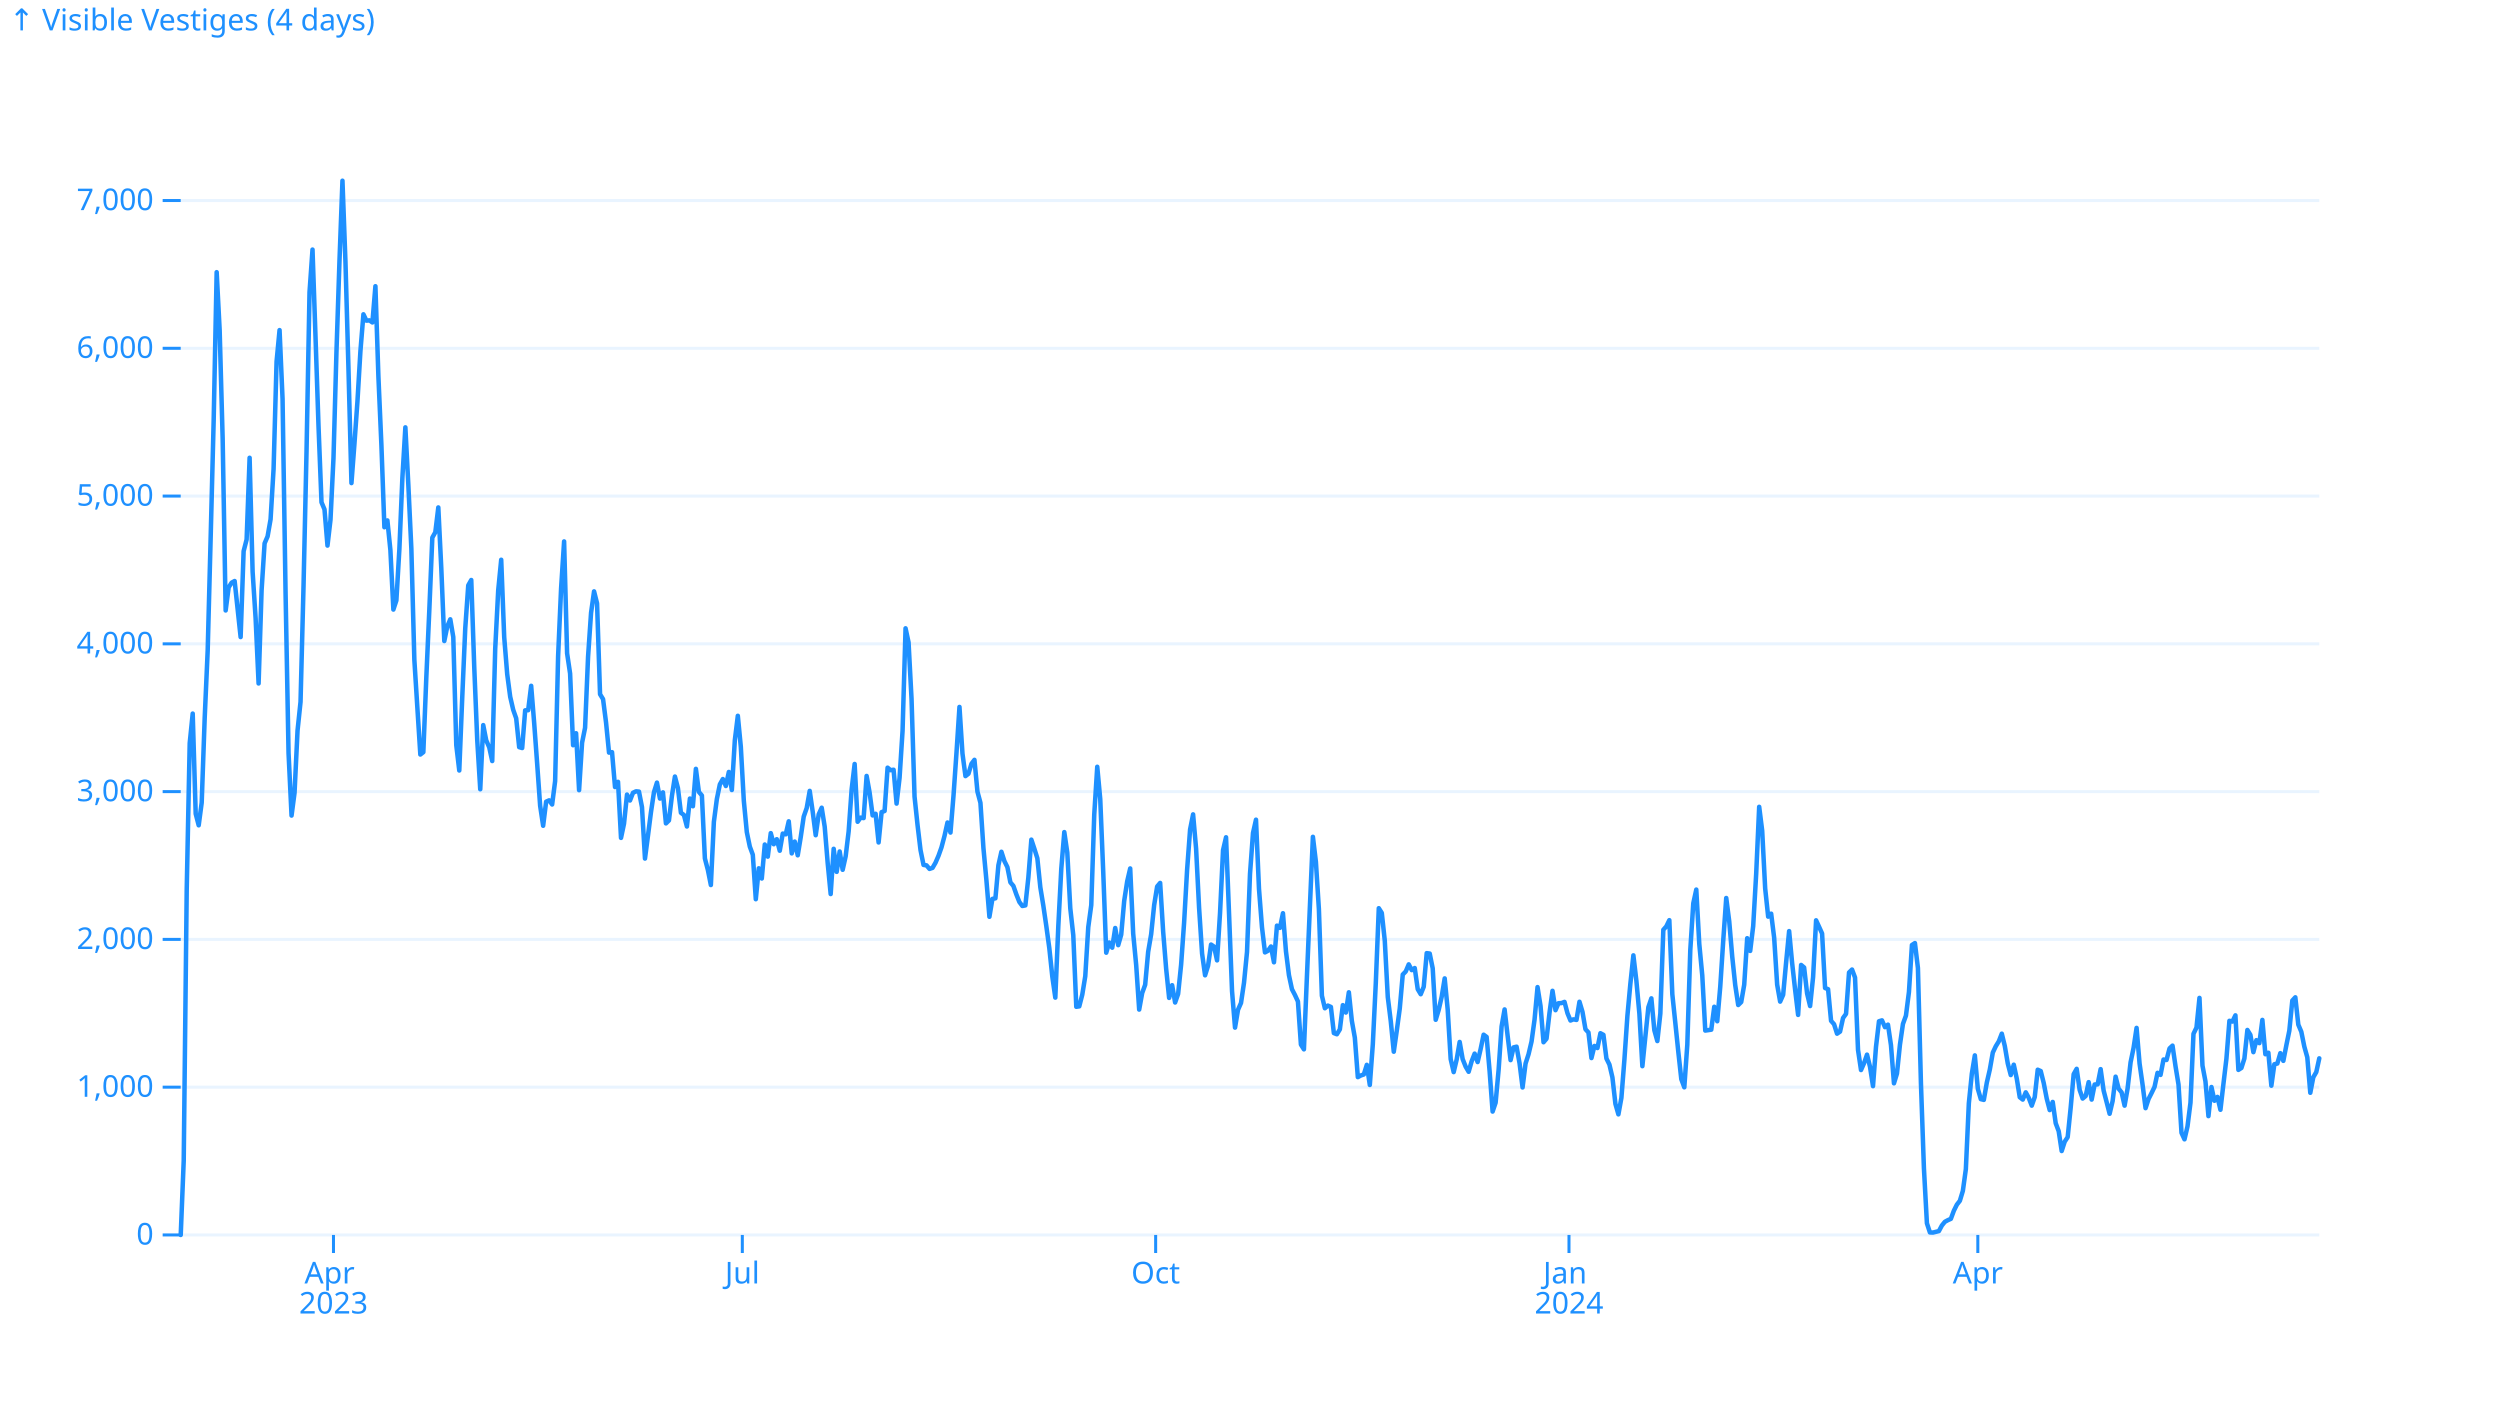
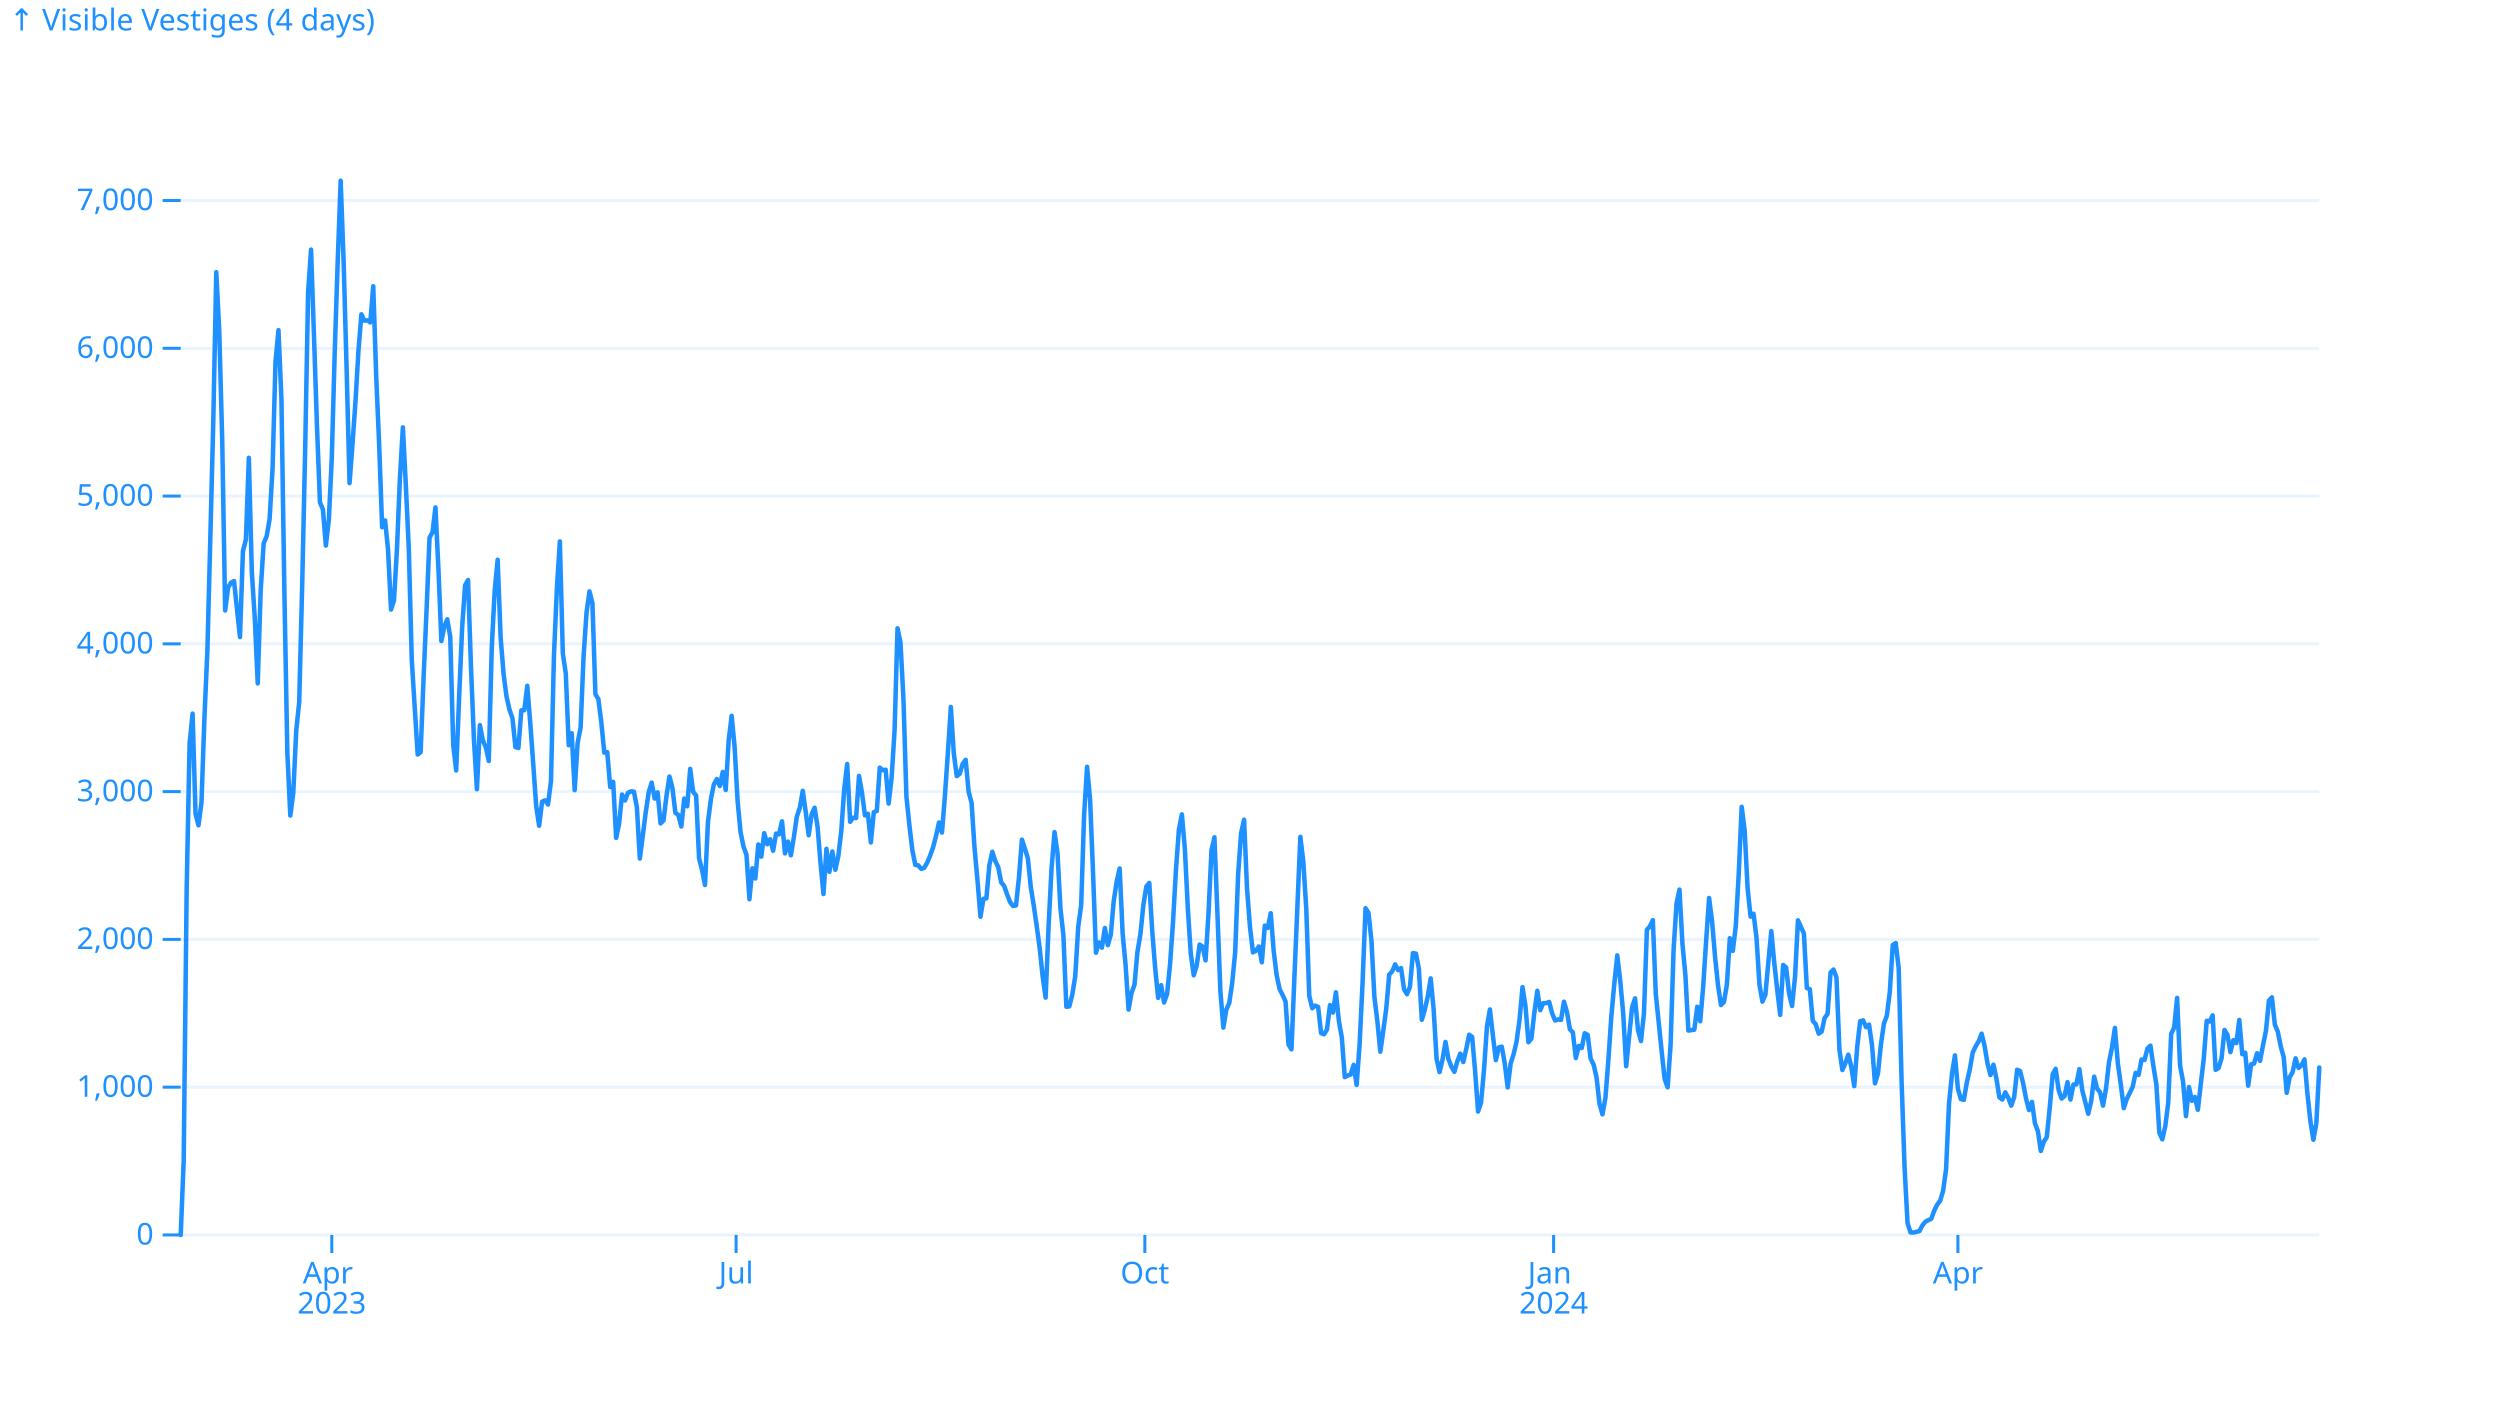
<svg xmlns="http://www.w3.org/2000/svg" class="plot-d6a7b5" fill="currentColor" font-family="system-ui, sans-serif" font-size="10" text-anchor="middle" width="830" height="470" viewBox="0 0 830 470" color="#1e90ff">
  <style>:where(.plot-d6a7b5){--plot-background: white;display:block;height:intrinsic;max-width:100%}:where(.plot-d6a7b5 text),:where(.plot-d6a7b5 tspan){white-space:pre}</style>
  <g aria-label="y-grid" stroke="currentColor" stroke-opacity=".1">
    <line x1="60" x2="770" y1="410" y2="410" />
    <line x1="60" x2="770" y1="360.939" y2="360.939" />
    <line x1="60" x2="770" y1="311.878" y2="311.878" />
    <line x1="60" x2="770" y1="262.817" y2="262.817" />
    <line x1="60" x2="770" y1="213.757" y2="213.757" />
    <line x1="60" x2="770" y1="164.696" y2="164.696" />
    <line x1="60" x2="770" y1="115.635" y2="115.635" />
    <line x1="60" x2="770" y1="66.574" y2="66.574" />
  </g>
  <g aria-label="y-axis tick" fill="none" stroke="currentColor">
    <path transform="translate(60,410)" d="M0,0L-6,0" />
    <path transform="translate(60,360.9392)" d="M0,0L-6,0" />
    <path transform="translate(60,311.8783)" d="M0,0L-6,0" />
    <path transform="translate(60,262.8175)" d="M0,0L-6,0" />
    <path transform="translate(60,213.7567)" d="M0,0L-6,0" />
    <path transform="translate(60,164.6958)" d="M0,0L-6,0" />
    <path transform="translate(60,115.635)" d="M0,0L-6,0" />
    <path transform="translate(60,66.57415)" d="M0,0L-6,0" />
  </g>
  <g aria-label="y-axis tick label" text-anchor="end" font-variant="tabular-nums">
    <text y=".32em" transform="translate(-9,0) translate(60,410)">0</text>
    <text y=".32em" transform="translate(-9,0) translate(60,360.9392)">1,000</text>
    <text y=".32em" transform="translate(-9,0) translate(60,311.8783)">2,000</text>
    <text y=".32em" transform="translate(-9,0) translate(60,262.8175)">3,000</text>
    <text y=".32em" transform="translate(-9,0) translate(60,213.7567)">4,000</text>
    <text y=".32em" transform="translate(-9,0) translate(60,164.6958)">5,000</text>
    <text y=".32em" transform="translate(-9,0) translate(60,115.635)">6,000</text>
    <text y=".32em" transform="translate(-9,0) translate(60,66.57415)">7,000</text>
  </g>
  <g aria-label="y-axis label" text-anchor="start">
    <text y=".71em" transform="translate(-57,-57) translate(60,60)">↑ Visible Vestiges (4 days)</text>
  </g>
  <g aria-label="x-axis tick" fill="none" stroke="currentColor">
-     <path transform="translate(110.7143,410)" d="M0,0L0,6" />
-     <path transform="translate(246.4496,410)" d="M0,0L0,6" />
-     <path transform="translate(383.6765,410)" d="M0,0L0,6" />
-     <path transform="translate(520.9034,410)" d="M0,0L0,6" />
-     <path transform="translate(656.6387,410)" d="M0,0L0,6" />
+     <path transform="translate(110.1524,410)" d="M0,0L0,6" />
+     <path transform="translate(244.3837,410)" d="M0,0L0,6" />
+     <path transform="translate(380.09,410)" d="M0,0L0,6" />
+     <path transform="translate(515.7964,410)" d="M0,0L0,6" />
+     <path transform="translate(650.0277,410)" d="M0,0L0,6" />
  </g>
  <g aria-label="x-axis tick label" font-variant="tabular-nums">
-     <text transform="translate(0,9) translate(110.7143,410)">
+     <text transform="translate(0,9) translate(110.1524,410)">
      <tspan x="0" y=".71em">Apr</tspan>
      <tspan x="0" dy="1em">2023</tspan>
    </text>
-     <text y=".71em" transform="translate(0,9) translate(246.4496,410)">Jul</text>
-     <text y=".71em" transform="translate(0,9) translate(383.6765,410)">Oct</text>
-     <text transform="translate(0,9) translate(520.9034,410)">
+     <text y=".71em" transform="translate(0,9) translate(244.3837,410)">Jul</text>
+     <text y=".71em" transform="translate(0,9) translate(380.09,410)">Oct</text>
+     <text transform="translate(0,9) translate(515.7964,410)">
      <tspan x="0" y=".71em">Jan</tspan>
      <tspan x="0" dy="1em">2024</tspan>
    </text>
-     <text y=".71em" transform="translate(0,9) translate(656.6387,410)">Apr</text>
+     <text y=".71em" transform="translate(0,9) translate(650.0277,410)">Apr</text>
  </g>
  <g aria-label="line" fill="none" stroke="currentColor" stroke-width="1.5" stroke-linejoin="round" stroke-linecap="round">
-     <path d="M60,410L60.994,385.371L61.989,295.296L62.983,246.726L63.978,236.913L64.972,270.177L65.966,274.003L66.961,266.497L67.955,238.434L68.95,216.013L69.944,178.237L70.938,139.626L71.933,90.369L72.927,109.65L73.922,145.66L74.916,202.669L75.91,195.015L76.905,193.445L77.899,192.906L78.894,202.227L79.888,211.5L80.882,182.996L81.877,179.12L82.871,151.989L83.866,189.815L84.86,205.22L85.854,226.905L86.849,195.948L87.843,180.395L88.838,178.089L89.832,172.398L90.826,155.718L91.821,120.05L92.815,109.601L93.81,132.463L94.804,196.683L95.798,250.013L96.793,270.765L97.787,263.21L98.782,242.555L99.776,233.038L100.77,194.623L101.765,149.978L102.759,97.041L103.754,82.862L104.748,111.808L105.742,141.343L106.737,166.756L107.731,169.111L108.725,181.131L109.72,172.595L110.714,152.136L111.709,116.665L112.703,86.689L113.697,60L114.692,86.934L115.686,122.258L116.681,160.378L117.675,147.328L118.669,133.297L119.664,116.518L120.658,104.351L121.653,106.461L122.647,106.362L123.641,107.049L124.636,95.029L125.63,125.006L126.625,147.77L127.619,175.048L128.613,172.791L129.608,182.603L130.602,202.375L131.597,199.333L132.591,182.358L133.585,158.759L134.58,141.883L135.574,161.114L136.569,182.161L137.563,219.055L138.557,234.853L139.552,250.503L140.546,249.718L141.541,224.795L142.535,202.473L143.529,178.482L144.524,176.716L145.518,168.474L146.513,188.785L147.507,212.825L148.501,207.967L149.496,205.613L150.49,211.5L151.485,247.412L152.479,255.802L153.473,231.32L154.468,208.507L155.462,194.329L156.457,192.562L157.451,221.508L158.445,245.744L159.44,262.033L160.434,240.74L161.429,245.793L162.423,248.099L163.417,252.662L164.412,215.327L165.406,195.997L166.401,185.841L167.395,211.549L168.389,223.814L169.384,231.32L170.378,235.638L171.373,238.483L172.367,248.05L173.361,248.345L174.356,235.834L175.35,235.785L176.345,227.69L177.339,239.955L178.333,253.496L179.328,267.527L180.322,274.151L181.317,266.154L182.311,265.712L183.305,267.086L184.3,259.334L185.294,217.829L186.289,195.212L187.283,179.757L188.277,216.897L189.272,223.618L190.266,247.412L191.261,243.438L192.255,262.327L193.249,246.578L194.244,241.623L195.238,218.025L196.232,203.454L197.227,196.34L198.221,200.314L199.216,230.486L200.21,232.105L201.204,239.857L202.199,249.865L203.193,249.718L204.188,261.297L205.182,259.579L206.176,278.174L207.171,273.464L208.165,263.799L209.16,265.761L210.154,263.21L211.148,262.719L212.143,262.817L213.137,267.969L214.132,285.042L215.126,277.438L216.12,269.637L217.115,263.014L218.109,259.825L219.104,265.123L220.098,263.063L221.092,273.366L222.087,272.384L223.081,264.191L224.076,257.813L225.07,261.64L226.064,269.833L227.059,270.569L228.053,274.396L229.048,265.123L230.042,267.675L231.036,255.262L232.031,262.916L233.025,264.093L234.02,284.993L235.014,288.82L236.008,293.824L237.003,272.875L237.997,265.271L238.992,260.414L239.986,258.647L240.98,260.953L241.975,256.292L242.969,262.278L243.964,245.744L244.958,237.649L245.952,247.952L246.947,265.859L247.941,276.26L248.936,281.068L249.93,283.766L250.924,298.534L251.919,288.28L252.913,291.665L253.908,280.381L254.902,284.404L255.896,276.604L256.891,280.283L257.885,278.615L258.88,282.442L259.874,276.751L260.868,276.996L261.863,272.679L262.857,283.325L263.852,279.4L264.846,283.963L265.84,277.928L266.835,271.109L267.829,268.263L268.824,262.572L269.818,269.49L270.812,277.29L271.807,270.373L272.801,268.165L273.796,274.445L274.79,286.514L275.784,296.817L276.779,281.804L277.773,289.458L278.768,282.687L279.762,288.771L280.756,284.306L281.751,276.015L282.745,262.082L283.739,253.643L284.734,272.826L285.728,271.452L286.723,271.599L287.717,257.617L288.711,263.161L289.706,270.716L290.7,270.177L291.695,279.694L292.689,269.637L293.683,269.244L294.678,254.87L295.672,255.704L296.667,255.556L297.661,266.791L298.655,258.255L299.65,242.653L300.644,208.605L301.639,213.266L302.633,232.105L303.627,264.486L304.622,273.905L305.616,282.246L306.611,287.152L307.605,287.299L308.599,288.476L309.594,288.133L310.588,286.416L311.583,284.11L312.577,281.313L313.571,277.536L314.566,273.071L315.56,276.407L316.555,264.24L317.549,249.964L318.543,234.706L319.538,250.16L320.532,257.666L321.527,256.881L322.521,253.594L323.515,252.269L324.51,262.817L325.504,266.546L326.499,281.559L327.493,292.303L328.487,304.372L329.482,298.436L330.476,298.239L331.471,287.25L332.465,282.785L333.459,285.876L334.454,287.888L335.448,292.941L336.443,294.118L337.437,296.964L338.431,299.466L339.426,300.791L340.42,300.594L341.415,291.322L342.409,278.762L343.403,281.755L344.398,284.944L345.392,294.609L346.387,300.692L347.381,307.512L348.375,314.822L349.37,324.242L350.364,331.208L351.359,307.463L352.353,288.329L353.347,276.26L354.342,283.08L355.336,301.576L356.331,310.505L357.325,334.25L358.319,334.103L359.314,330.227L360.308,324.094L361.303,307.806L362.297,300.496L363.291,270.373L364.286,254.575L365.28,265.32L366.275,289.556L367.269,316.294L368.263,312.909L369.258,314.626L370.252,308.101L371.246,313.792L372.241,310.308L373.235,299.073L374.23,292.597L375.224,288.329L376.218,309.965L377.213,320.415L378.207,335.182L379.202,329.687L380.196,326.94L381.19,315.999L382.185,310.161L383.179,300.496L384.174,294.315L385.168,293.137L386.162,309.229L387.157,321.592L388.151,331.306L389.146,327.087L390.14,332.827L391.134,329.982L392.129,320.268L393.123,306.285L394.118,288.771L395.112,275.377L396.106,270.373L397.101,281.706L398.095,301.379L399.09,316.588L400.084,323.8L401.078,320.611L402.073,313.595L403.067,314.282L404.062,318.845L405.056,303.047L406.05,282.246L407.045,277.977L408.039,303.293L409.034,329.05L410.028,341.168L411.022,335.231L412.017,332.974L413.011,326.253L414.006,316.049L415,290.144L415.994,276.555L416.989,272.139L417.983,295.1L418.978,307.855L419.972,316.196L420.966,315.656L421.961,314.233L422.955,319.483L423.95,307.316L424.944,308.052L425.938,303.195L426.933,315.803L427.927,323.751L428.922,328.412L429.916,330.325L430.91,332.484L431.905,346.81L432.899,348.38L433.894,324.291L434.888,300.938L435.882,277.83L436.877,286.121L437.871,301.821L438.866,330.571L439.86,334.741L440.854,333.858L441.849,334.299L442.843,342.983L443.838,343.375L444.832,341.756L445.826,333.71L446.821,336.163L447.815,329.442L448.81,338.911L449.804,344.504L450.798,357.603L451.793,357.063L452.787,356.72L453.782,353.531L454.776,360.203L455.77,346.761L456.765,326.351L457.759,301.526L458.754,303.096L459.748,312.32L460.742,331.012L461.737,339.058L462.731,349.165L463.725,342.198L464.72,334.839L465.714,323.555L466.709,322.525L467.703,320.17L468.697,322.083L469.692,321.396L470.686,328.412L471.681,330.08L472.675,327.627L473.669,316.441L474.664,316.588L475.658,321.494L476.653,338.567L477.647,335.28L478.641,330.914L479.636,324.83L480.63,335.133L481.625,351.618L482.619,355.935L483.613,351.765L484.608,345.927L485.602,351.618L486.597,354.12L487.591,355.837L488.585,352.354L489.58,349.802L490.574,352.599L491.569,348.281L492.563,343.523L493.557,344.258L494.552,355.641L495.546,369.034L496.541,366.091L497.535,355.248L498.529,340.775L499.524,335.133L500.518,343.768L501.513,351.961L502.507,347.742L503.501,347.496L504.496,353.04L505.49,361.037L506.485,353.089L507.479,349.999L508.473,345.779L509.468,338.518L510.462,327.725L511.457,334.005L512.451,346.025L513.445,344.847L514.44,336.213L515.434,328.951L516.429,335.378L517.423,333.073L518.417,333.024L519.412,332.631L520.406,336.409L521.401,338.813L522.395,338.42L523.389,338.616L524.384,332.582L525.378,335.918L526.373,341.707L527.367,342.787L528.361,351.274L529.356,347.251L530.35,347.938L531.345,343.032L532.339,343.572L533.333,351.421L534.328,353.433L535.322,357.701L536.317,366.483L537.311,369.966L538.305,364.472L539.3,351.814L540.294,337.292L541.289,326.548L542.283,317.177L543.277,325.615L544.272,336.507L545.266,353.973L546.261,344.16L547.255,334.397L548.249,331.454L549.244,342.051L550.238,345.632L551.232,336.507L552.227,308.689L553.221,307.561L554.216,305.5L555.21,330.08L556.204,339.598L557.199,349.214L558.193,358.29L559.188,360.988L560.182,346.859L561.176,315.411L562.171,299.907L563.165,295.345L564.16,313.399L565.154,323.849L566.148,342.149L567.143,342.002L568.137,341.854L569.132,334.25L570.126,339.058L571.12,327.627L572.115,312.271L573.109,298.141L574.104,305.893L575.098,317.569L576.092,327.038L577.087,333.661L578.081,332.68L579.076,326.94L580.07,311.486L581.064,315.705L582.059,307.463L583.053,290.095L584.048,267.871L585.042,275.77L586.036,294.952L587.031,304.323L588.025,303.342L589.02,311.339L590.014,326.891L591.008,332.533L592.003,330.276L592.997,319.434L593.992,309.131L594.986,319.728L595.98,328.608L596.975,336.948L597.969,320.366L598.964,321.2L599.958,329.835L600.952,334.005L601.947,324.389L602.941,305.549L603.936,307.708L604.93,309.916L605.924,328.019L606.919,328.412L607.913,338.911L608.908,340.039L609.902,343.179L610.896,342.492L611.891,337.979L612.885,336.605L613.88,322.868L614.874,321.887L615.868,324.536L616.863,348.576L617.857,355.248L618.852,352.991L619.846,350.146L620.84,354.169L621.835,360.596L622.829,347.546L623.824,339.058L624.818,338.764L625.812,341.02L626.807,340.186L627.801,347.006L628.796,359.664L629.79,356.426L630.784,346.81L631.779,339.941L632.773,337.194L633.768,329.344L634.762,313.743L635.756,313.105L636.751,321.396L637.745,359.516L638.739,387.825L639.734,406.124L640.728,409.166L641.723,409.215L642.717,408.97L643.711,408.724L644.706,406.86L645.7,405.634L646.695,405.094L647.689,404.652L648.683,401.954L649.678,399.943L650.672,398.667L651.667,395.38L652.661,388.168L653.655,366.287L654.65,356.475L655.644,350.391L656.639,361.479L657.633,364.913L658.627,365.158L659.622,359.418L660.616,355.101L661.611,349.459L662.605,347.349L663.599,345.73L664.594,343.179L665.588,347.251L666.583,353.089L667.577,356.916L668.571,353.482L669.566,358.094L670.56,364.275L671.555,365.06L672.549,362.656L673.543,364.472L674.538,367.072L675.532,364.226L676.527,355.15L677.521,355.592L678.515,359.565L679.51,364.717L680.504,368.544L681.499,365.845L682.493,372.91L683.487,375.559L684.482,382.133L685.476,379.043L686.471,377.522L687.465,367.759L688.459,356.622L689.454,354.856L690.448,361.871L691.443,364.717L692.437,363.883L693.431,359.271L694.426,365.06L695.42,360.056L696.415,360.007L697.409,354.954L698.403,362.068L699.398,365.894L700.392,369.77L701.387,365.551L702.381,357.456L703.375,361.43L704.37,362.656L705.364,367.072L706.359,361.381L707.353,352.697L708.347,347.889L709.342,341.266L710.336,353.089L711.331,360.105L712.325,367.906L713.319,364.864L714.314,362.902L715.308,360.841L716.303,356.18L717.297,356.867L718.291,351.765L719.286,351.912L720.28,348.085L721.275,347.153L722.269,353.973L723.263,360.056L724.258,376.099L725.252,378.258L726.246,373.989L727.241,366.091L728.235,343.228L729.23,341.168L730.224,331.306L731.218,353.776L732.213,359.026L733.207,370.555L734.202,360.89L735.196,365.453L736.19,364.177L737.185,368.445L738.179,359.86L739.174,351.47L740.168,338.911L741.162,339.156L742.157,337.096L743.151,355.199L744.146,354.561L745.14,351.421L746.134,341.953L747.129,343.572L748.123,349.312L749.118,345.338L750.112,346.319L751.106,338.616L752.101,349.999L753.095,349.508L754.09,360.449L755.084,353.335L756.078,353.089L757.073,349.655L758.067,352.206L759.062,347.055L760.056,342.198L761.05,332.19L762.045,331.11L763.039,340.186L764.034,342.541L765.028,347.447L766.022,351.029L767.017,362.803L768.011,357.652L769.006,355.935L770,351.372" />
+     <path d="M60,410L60.983,385.371L61.967,295.296L62.95,246.726L63.934,236.913L64.917,270.177L65.9,274.003L66.884,266.497L67.867,238.434L68.85,216.013L69.834,178.237L70.817,139.626L71.801,90.369L72.784,109.65L73.767,145.66L74.751,202.669L75.734,195.015L76.717,193.445L77.701,192.906L78.684,202.227L79.668,211.5L80.651,182.996L81.634,179.12L82.618,151.989L83.601,189.815L84.584,205.22L85.568,226.905L86.551,195.948L87.535,180.395L88.518,178.089L89.501,172.398L90.485,155.718L91.468,120.05L92.452,109.601L93.435,132.463L94.418,196.683L95.402,250.013L96.385,270.765L97.368,263.21L98.352,242.555L99.335,233.038L100.319,194.623L101.302,149.978L102.285,97.041L103.269,82.862L104.252,111.808L105.235,141.343L106.219,166.756L107.202,169.111L108.186,181.131L109.169,172.595L110.152,152.136L111.136,116.665L112.119,86.689L113.102,60L114.086,86.934L115.069,122.258L116.053,160.378L117.036,147.328L118.019,133.297L119.003,116.518L119.986,104.351L120.97,106.461L121.953,106.362L122.936,107.049L123.92,95.029L124.903,125.006L125.886,147.77L126.87,175.048L127.853,172.791L128.837,182.603L129.82,202.375L130.803,199.333L131.787,182.358L132.77,158.759L133.753,141.883L134.737,161.114L135.72,182.161L136.704,219.055L137.687,234.853L138.67,250.503L139.654,249.718L140.637,224.795L141.62,202.473L142.604,178.482L143.587,176.716L144.571,168.474L145.554,188.785L146.537,212.825L147.521,207.967L148.504,205.613L149.488,211.5L150.471,247.412L151.454,255.802L152.438,231.32L153.421,208.507L154.404,194.329L155.388,192.562L156.371,221.508L157.355,245.744L158.338,262.033L159.321,240.74L160.305,245.793L161.288,248.099L162.271,252.662L163.255,215.327L164.238,195.997L165.222,185.841L166.205,211.549L167.188,223.814L168.172,231.32L169.155,235.638L170.139,238.483L171.122,248.05L172.105,248.345L173.089,235.834L174.072,235.785L175.055,227.69L176.039,239.955L177.022,253.496L178.006,267.527L178.989,274.151L179.972,266.154L180.956,265.712L181.939,267.086L182.922,259.334L183.906,217.829L184.889,195.212L185.873,179.757L186.856,216.897L187.839,223.618L188.823,247.412L189.806,243.438L190.789,262.327L191.773,246.578L192.756,241.623L193.74,218.025L194.723,203.454L195.706,196.34L196.69,200.314L197.673,230.486L198.657,232.105L199.64,239.857L200.623,249.865L201.607,249.718L202.59,261.297L203.573,259.579L204.557,278.174L205.54,273.464L206.524,263.799L207.507,265.761L208.49,263.21L209.474,262.719L210.457,262.817L211.44,267.969L212.424,285.042L213.407,277.438L214.391,269.637L215.374,263.014L216.357,259.825L217.341,265.123L218.324,263.063L219.307,273.366L220.291,272.384L221.274,264.191L222.258,257.813L223.241,261.64L224.224,269.833L225.208,270.569L226.191,274.396L227.175,265.123L228.158,267.675L229.141,255.262L230.125,262.916L231.108,264.093L232.091,284.993L233.075,288.82L234.058,293.824L235.042,272.875L236.025,265.271L237.008,260.414L237.992,258.647L238.975,260.953L239.958,256.292L240.942,262.278L241.925,245.744L242.909,237.649L243.892,247.952L244.875,265.859L245.859,276.26L246.842,281.068L247.825,283.766L248.809,298.534L249.792,288.28L250.776,291.665L251.759,280.381L252.742,284.404L253.726,276.604L254.709,280.283L255.693,278.615L256.676,282.442L257.659,276.751L258.643,276.996L259.626,272.679L260.609,283.325L261.593,279.4L262.576,283.963L263.56,277.928L264.543,271.109L265.526,268.263L266.51,262.572L267.493,269.49L268.476,277.29L269.46,270.373L270.443,268.165L271.427,274.445L272.41,286.514L273.393,296.817L274.377,281.804L275.36,289.458L276.343,282.687L277.327,288.771L278.31,284.306L279.294,276.015L280.277,262.082L281.26,253.643L282.244,272.826L283.227,271.452L284.211,271.599L285.194,257.617L286.177,263.161L287.161,270.716L288.144,270.177L289.127,279.694L290.111,269.637L291.094,269.244L292.078,254.87L293.061,255.704L294.044,255.556L295.028,266.791L296.011,258.255L296.994,242.653L297.978,208.605L298.961,213.266L299.945,232.105L300.928,264.486L301.911,273.905L302.895,282.246L303.878,287.152L304.861,287.299L305.845,288.476L306.828,288.133L307.812,286.416L308.795,284.11L309.778,281.313L310.762,277.536L311.745,273.071L312.729,276.407L313.712,264.24L314.695,249.964L315.679,234.706L316.662,250.16L317.645,257.666L318.629,256.881L319.612,253.594L320.596,252.269L321.579,262.817L322.562,266.546L323.546,281.559L324.529,292.303L325.512,304.372L326.496,298.436L327.479,298.239L328.463,287.25L329.446,282.785L330.429,285.876L331.413,287.888L332.396,292.941L333.38,294.118L334.363,296.964L335.346,299.466L336.33,300.791L337.313,300.594L338.296,291.322L339.28,278.762L340.263,281.755L341.247,284.944L342.23,294.609L343.213,300.692L344.197,307.512L345.18,314.822L346.163,324.242L347.147,331.208L348.13,307.463L349.114,288.329L350.097,276.26L351.08,283.08L352.064,301.576L353.047,310.505L354.03,334.25L355.014,334.103L355.997,330.227L356.981,324.094L357.964,307.806L358.947,300.496L359.931,270.373L360.914,254.575L361.898,265.32L362.881,289.556L363.864,316.294L364.848,312.909L365.831,314.626L366.814,308.101L367.798,313.792L368.781,310.308L369.765,299.073L370.748,292.597L371.731,288.329L372.715,309.965L373.698,320.415L374.681,335.182L375.665,329.687L376.648,326.94L377.632,315.999L378.615,310.161L379.598,300.496L380.582,294.315L381.565,293.137L382.548,309.229L383.532,321.592L384.515,331.306L385.499,327.087L386.482,332.827L387.465,329.982L388.449,320.268L389.432,306.285L390.416,288.771L391.399,275.377L392.382,270.373L393.366,281.706L394.349,301.379L395.332,316.588L396.316,323.8L397.299,320.611L398.283,313.595L399.266,314.282L400.249,318.845L401.233,303.047L402.216,282.246L403.199,277.977L404.183,303.293L405.166,329.05L406.15,341.168L407.133,335.231L408.116,332.974L409.1,326.253L410.083,316.049L411.066,290.144L412.05,276.555L413.033,272.139L414.017,295.1L415,307.855L415.983,316.196L416.967,315.656L417.95,314.233L418.934,319.483L419.917,307.316L420.9,308.052L421.884,303.195L422.867,315.803L423.85,323.751L424.834,328.412L425.817,330.325L426.801,332.484L427.784,346.81L428.767,348.38L429.751,324.291L430.734,300.938L431.717,277.83L432.701,286.121L433.684,301.821L434.668,330.571L435.651,334.741L436.634,333.858L437.618,334.299L438.601,342.983L439.584,343.375L440.568,341.756L441.551,333.71L442.535,336.163L443.518,329.442L444.501,338.911L445.485,344.504L446.468,357.603L447.452,357.063L448.435,356.72L449.418,353.531L450.402,360.203L451.385,346.761L452.368,326.351L453.352,301.526L454.335,303.096L455.319,312.32L456.302,331.012L457.285,339.058L458.269,349.165L459.252,342.198L460.235,334.839L461.219,323.555L462.202,322.525L463.186,320.17L464.169,322.083L465.152,321.396L466.136,328.412L467.119,330.08L468.102,327.627L469.086,316.441L470.069,316.588L471.053,321.494L472.036,338.567L473.019,335.28L474.003,330.914L474.986,324.83L475.97,335.133L476.953,351.618L477.936,355.935L478.92,351.765L479.903,345.927L480.886,351.618L481.87,354.12L482.853,355.837L483.837,352.354L484.82,349.802L485.803,352.599L486.787,348.281L487.77,343.523L488.753,344.258L489.737,355.641L490.72,369.034L491.704,366.091L492.687,355.248L493.67,340.775L494.654,335.133L495.637,343.768L496.62,351.961L497.604,347.742L498.587,347.496L499.571,353.04L500.554,361.037L501.537,353.089L502.521,349.999L503.504,345.779L504.488,338.518L505.471,327.725L506.454,334.005L507.438,346.025L508.421,344.847L509.404,336.213L510.388,328.951L511.371,335.378L512.355,333.073L513.338,333.024L514.321,332.631L515.305,336.409L516.288,338.813L517.271,338.42L518.255,338.616L519.238,332.582L520.222,335.918L521.205,341.707L522.188,342.787L523.172,351.274L524.155,347.251L525.139,347.938L526.122,343.032L527.105,343.572L528.089,351.421L529.072,353.433L530.055,357.701L531.039,366.483L532.022,369.966L533.006,364.472L533.989,351.814L534.972,337.292L535.956,326.548L536.939,317.177L537.922,325.615L538.906,336.507L539.889,353.973L540.873,344.16L541.856,334.397L542.839,331.454L543.823,342.051L544.806,345.632L545.789,336.507L546.773,308.689L547.756,307.561L548.74,305.5L549.723,330.08L550.706,339.598L551.69,349.214L552.673,358.29L553.657,360.988L554.64,346.859L555.623,315.411L556.607,299.907L557.59,295.345L558.573,313.399L559.557,323.849L560.54,342.149L561.524,342.002L562.507,341.854L563.49,334.25L564.474,339.058L565.457,327.627L566.44,312.271L567.424,298.141L568.407,305.893L569.391,317.569L570.374,327.038L571.357,333.661L572.341,332.68L573.324,326.94L574.307,311.486L575.291,315.705L576.274,307.463L577.258,290.095L578.241,267.871L579.224,275.77L580.208,294.952L581.191,304.323L582.175,303.342L583.158,311.339L584.141,326.891L585.125,332.533L586.108,330.276L587.091,319.434L588.075,309.131L589.058,319.728L590.042,328.608L591.025,336.948L592.008,320.366L592.992,321.2L593.975,329.835L594.958,334.005L595.942,324.389L596.925,305.549L597.909,307.708L598.892,309.916L599.875,328.019L600.859,328.412L601.842,338.911L602.825,340.039L603.809,343.179L604.792,342.492L605.776,337.979L606.759,336.605L607.742,322.868L608.726,321.887L609.709,324.536L610.693,348.576L611.676,355.248L612.659,352.991L613.643,350.146L614.626,354.169L615.609,360.596L616.593,347.546L617.576,339.058L618.56,338.764L619.543,341.02L620.526,340.186L621.51,347.006L622.493,359.664L623.476,356.426L624.46,346.81L625.443,339.941L626.427,337.194L627.41,329.344L628.393,313.743L629.377,313.105L630.36,321.396L631.343,359.516L632.327,387.825L633.31,406.124L634.294,409.166L635.277,409.215L636.26,408.97L637.244,408.724L638.227,406.86L639.211,405.634L640.194,405.094L641.177,404.652L642.161,401.954L643.144,399.943L644.127,398.667L645.111,395.38L646.094,388.168L647.078,366.287L648.061,356.475L649.044,350.391L650.028,361.479L651.011,364.913L651.994,365.158L652.978,359.418L653.961,355.101L654.945,349.459L655.928,347.349L656.911,345.73L657.895,343.179L658.878,347.251L659.861,353.089L660.845,356.916L661.828,353.482L662.812,358.094L663.795,364.275L664.778,365.06L665.762,362.656L666.745,364.472L667.729,367.072L668.712,364.226L669.695,355.15L670.679,355.592L671.662,359.565L672.645,364.717L673.629,368.544L674.612,365.845L675.596,372.91L676.579,375.559L677.562,382.133L678.546,379.043L679.529,377.522L680.512,367.759L681.496,356.622L682.479,354.856L683.463,361.871L684.446,364.717L685.429,363.883L686.413,359.271L687.396,365.06L688.38,360.056L689.363,360.007L690.346,354.954L691.33,362.068L692.313,365.894L693.296,369.77L694.28,365.551L695.263,357.456L696.247,361.43L697.23,362.656L698.213,367.072L699.197,361.381L700.18,352.697L701.163,347.889L702.147,341.266L703.13,353.089L704.114,360.105L705.097,367.906L706.08,364.864L707.064,362.902L708.047,360.841L709.03,356.18L710.014,356.867L710.997,351.765L711.981,351.912L712.964,348.085L713.947,347.153L714.931,353.973L715.914,360.056L716.898,376.099L717.881,378.258L718.864,373.989L719.848,366.091L720.831,343.228L721.814,341.168L722.798,331.306L723.781,353.776L724.765,359.026L725.748,370.555L726.731,360.89L727.715,365.453L728.698,364.177L729.681,368.445L730.665,359.86L731.648,351.47L732.632,338.911L733.615,339.156L734.598,337.096L735.582,355.199L736.565,354.561L737.548,351.421L738.532,341.953L739.515,343.572L740.499,349.312L741.482,345.338L742.465,346.319L743.449,338.616L744.432,349.999L745.416,349.508L746.399,360.449L747.382,353.335L748.366,353.089L749.349,349.655L750.332,352.206L751.316,347.055L752.299,342.198L753.283,332.19L754.266,331.11L755.249,340.186L756.233,342.541L757.216,347.447L758.199,351.029L759.183,362.803L760.166,357.652L761.15,355.935L762.133,351.372L763.116,354.561L764.1,353.678L765.083,351.716L766.066,363.098L767.05,372.223L768.033,378.405L769.017,373.008L770,354.414" />
  </g>
</svg>
